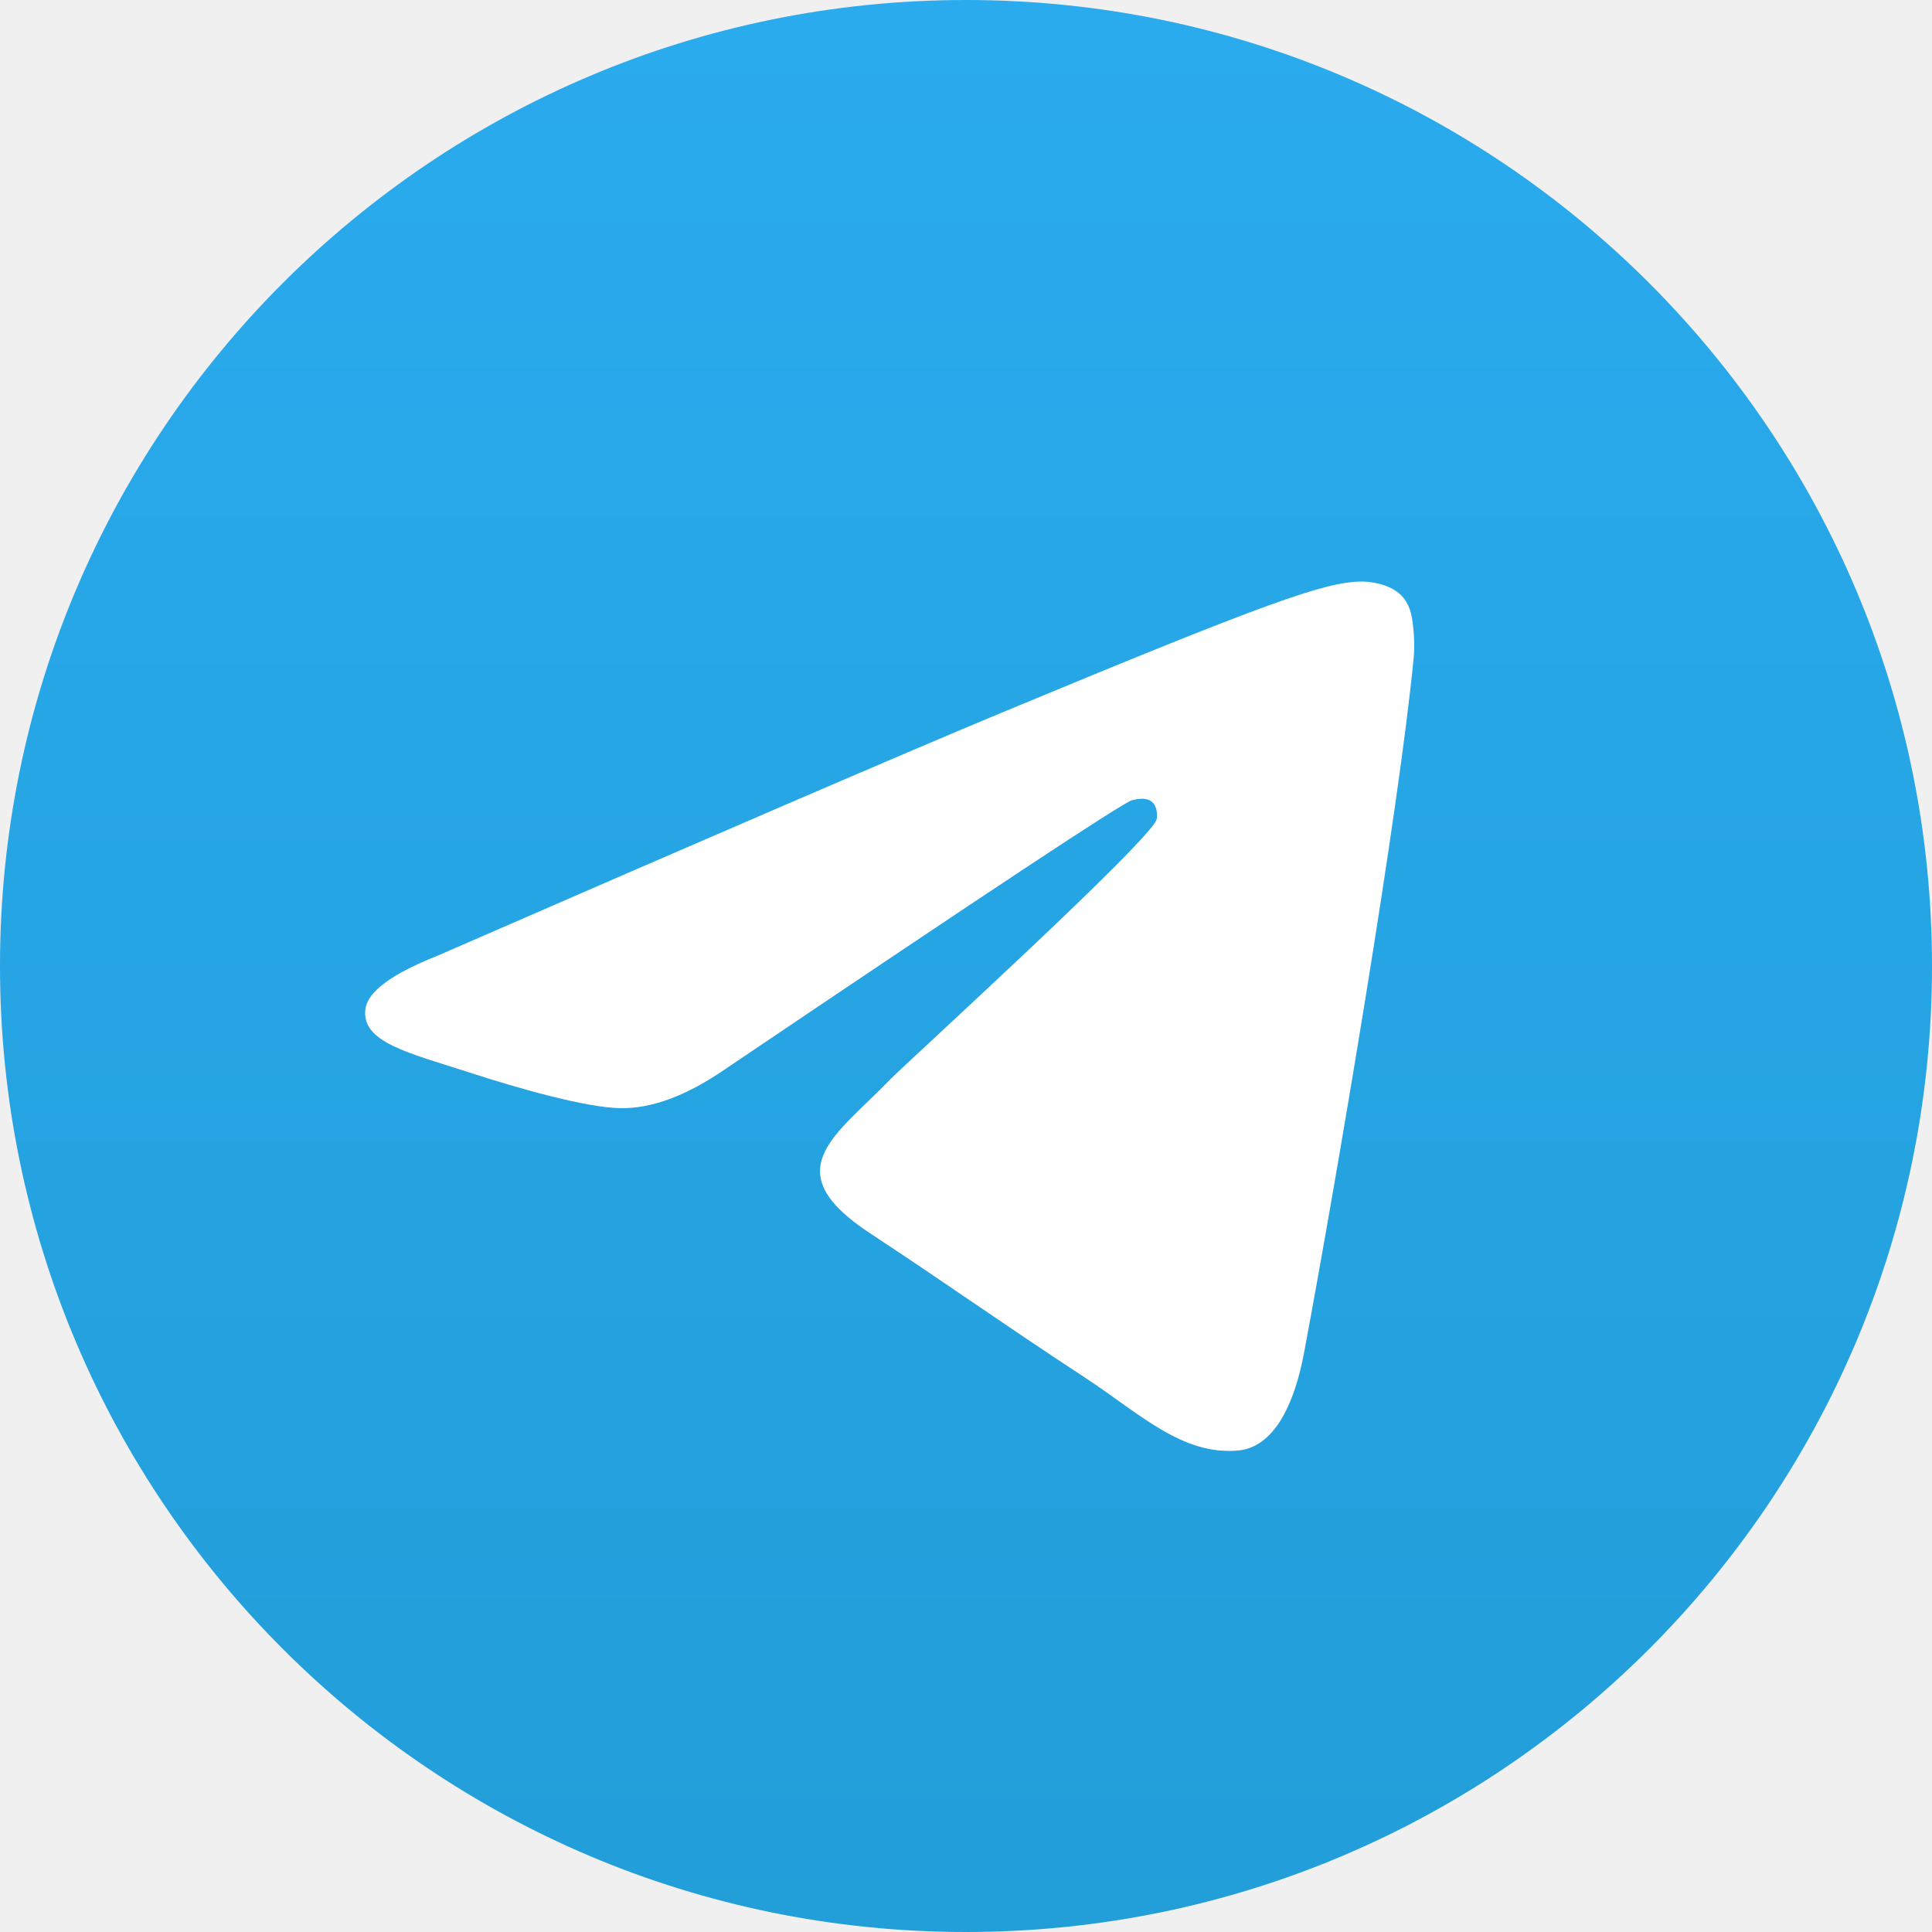
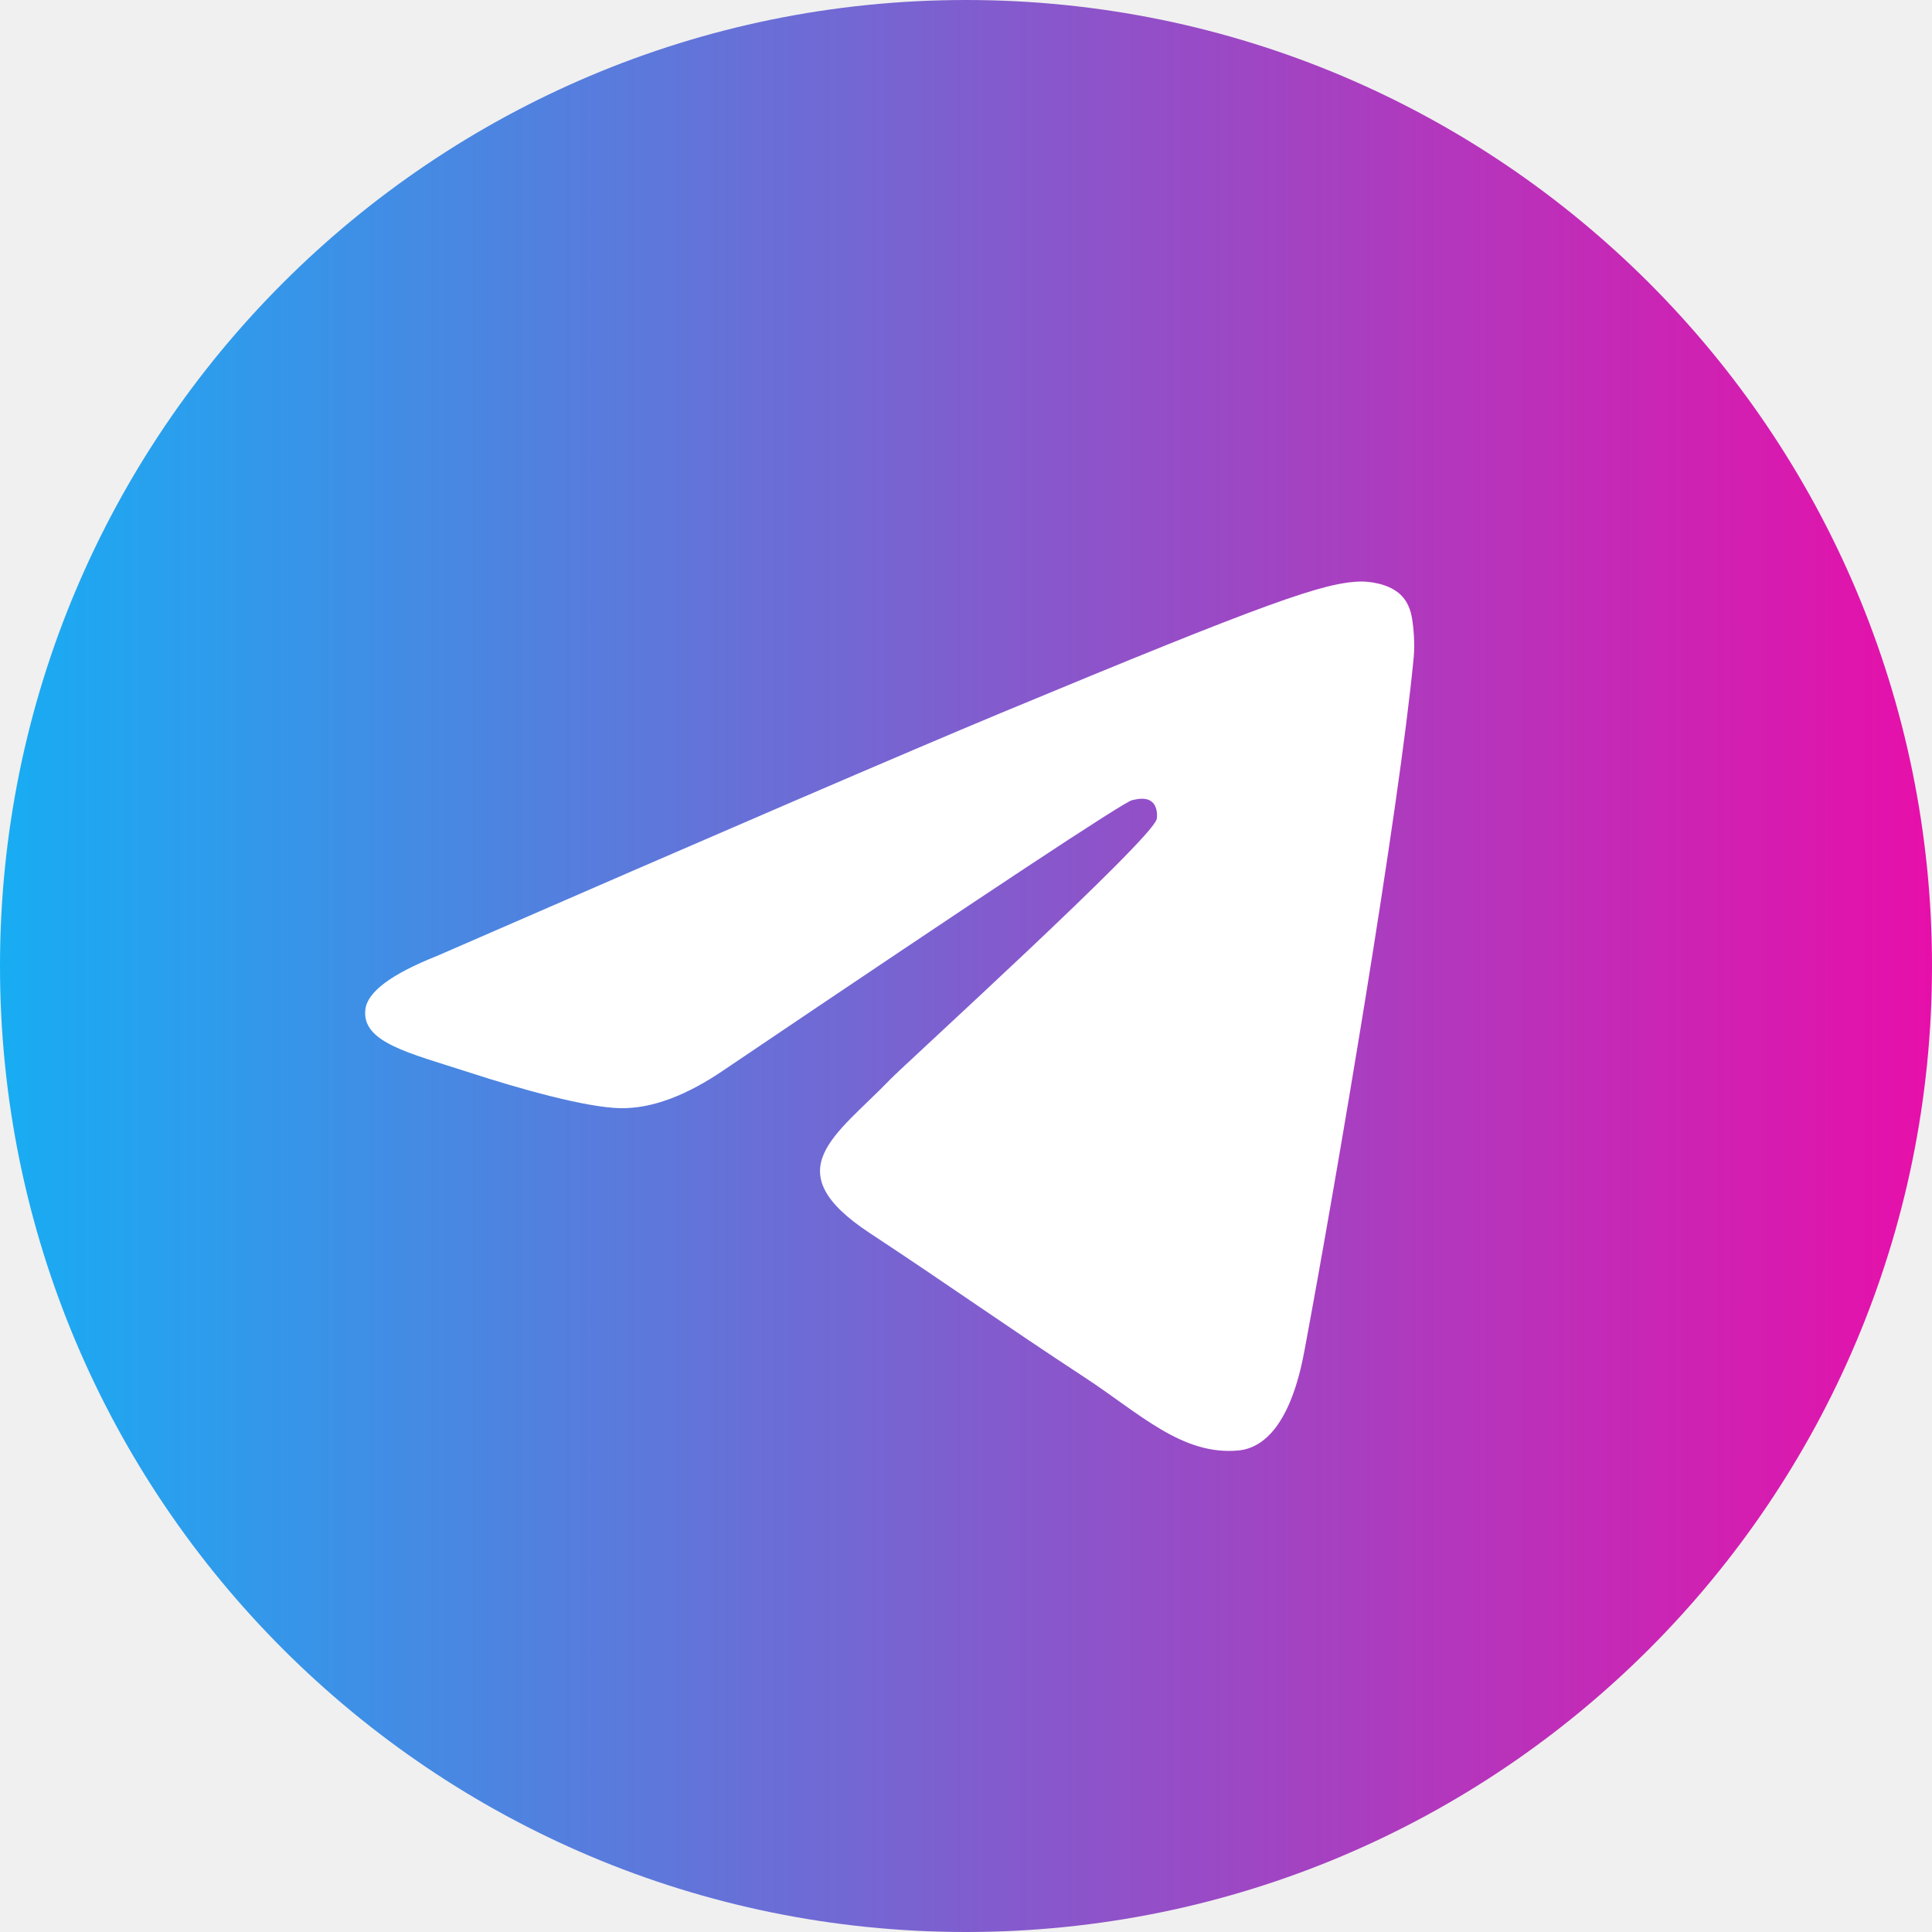
- <svg xmlns="http://www.w3.org/2000/svg" width="48" height="48" fill="none">
-   <path d="M24 48c13.255 0 24-10.745 24-24S37.255 0 24 0 0 10.745 0 24s10.745 24 24 24Z" fill="url(#a)" />
-   <path fill-rule="evenodd" clip-rule="evenodd" d="M10.864 23.747c6.996-3.049 11.662-5.058 13.996-6.03 6.665-2.771 8.05-3.253 8.953-3.269.198-.003.642.046.93.28.242.196.31.462.341.65.032.186.072.611.04.944-.36 3.795-1.924 13.004-2.719 17.255-.336 1.798-.998 2.401-1.64 2.46-1.394.129-2.452-.92-3.802-1.806-2.112-1.384-3.305-2.246-5.356-3.597-2.37-1.562-.833-2.42.517-3.823.354-.367 6.494-5.952 6.613-6.459.015-.063.029-.3-.111-.424-.14-.125-.348-.082-.497-.049-.212.049-3.587 2.279-10.124 6.692-.957.657-1.825.978-2.602.961-.857-.018-2.506-.485-3.731-.883-1.503-.488-2.698-.747-2.594-1.576.055-.433.65-.875 1.786-1.326Z" fill="#fff" />
+ <svg xmlns="http://www.w3.org/2000/svg" width="48" height="48" viewBox="0 0 48 48" fill="none">
+   <g clip-path="url(#clip0_208_151)">
+     <path d="M24 48C37.255 48 48 37.255 48 24C48 10.745 37.255 0 24 0C10.745 0 0 10.745 0 24C0 37.255 10.745 48 24 48Z" fill="url(#paint0_linear_208_151)" />
+     <path fill-rule="evenodd" clip-rule="evenodd" d="M10.864 23.747C17.86 20.698 22.526 18.689 24.86 17.717C31.525 14.946 32.91 14.464 33.813 14.448C34.011 14.445 34.455 14.494 34.743 14.728C34.985 14.924 35.053 15.19 35.084 15.378C35.116 15.564 35.156 15.989 35.124 16.322C34.764 20.117 33.2 29.326 32.405 33.577C32.069 35.375 31.407 35.978 30.765 36.037C29.371 36.166 28.313 35.117 26.963 34.231C24.851 32.847 23.658 31.985 21.607 30.634C19.237 29.072 20.774 28.214 22.124 26.811C22.478 26.444 28.618 20.859 28.737 20.352C28.752 20.289 28.766 20.052 28.626 19.928C28.486 19.803 28.278 19.846 28.129 19.879C27.917 19.928 24.542 22.158 18.005 26.571C17.048 27.228 16.18 27.549 15.403 27.532C14.546 27.514 12.897 27.047 11.672 26.649C10.169 26.161 8.974 25.902 9.078 25.073C9.133 24.64 9.728 24.198 10.864 23.747Z" fill="white" />
+   </g>
  <defs>
-     <linearGradient id="a" x1="24" y1="0" x2="24" y2="47.644" gradientUnits="userSpaceOnUse">
-       <stop stop-color="#2AABEE" />
-       <stop offset="1" stop-color="#229ED9" />
+     <linearGradient id="paint0_linear_208_151" x1="-2.299" y1="24" x2="48" y2="24" gradientUnits="userSpaceOnUse">
+       <stop offset="0.026" stop-color="#13B0F5" />
+       <stop offset="1" stop-color="#E70FAA" />
    </linearGradient>
+     <clipPath id="clip0_208_151">
+       <rect width="48" height="48" fill="white" />
+     </clipPath>
  </defs>
</svg>
